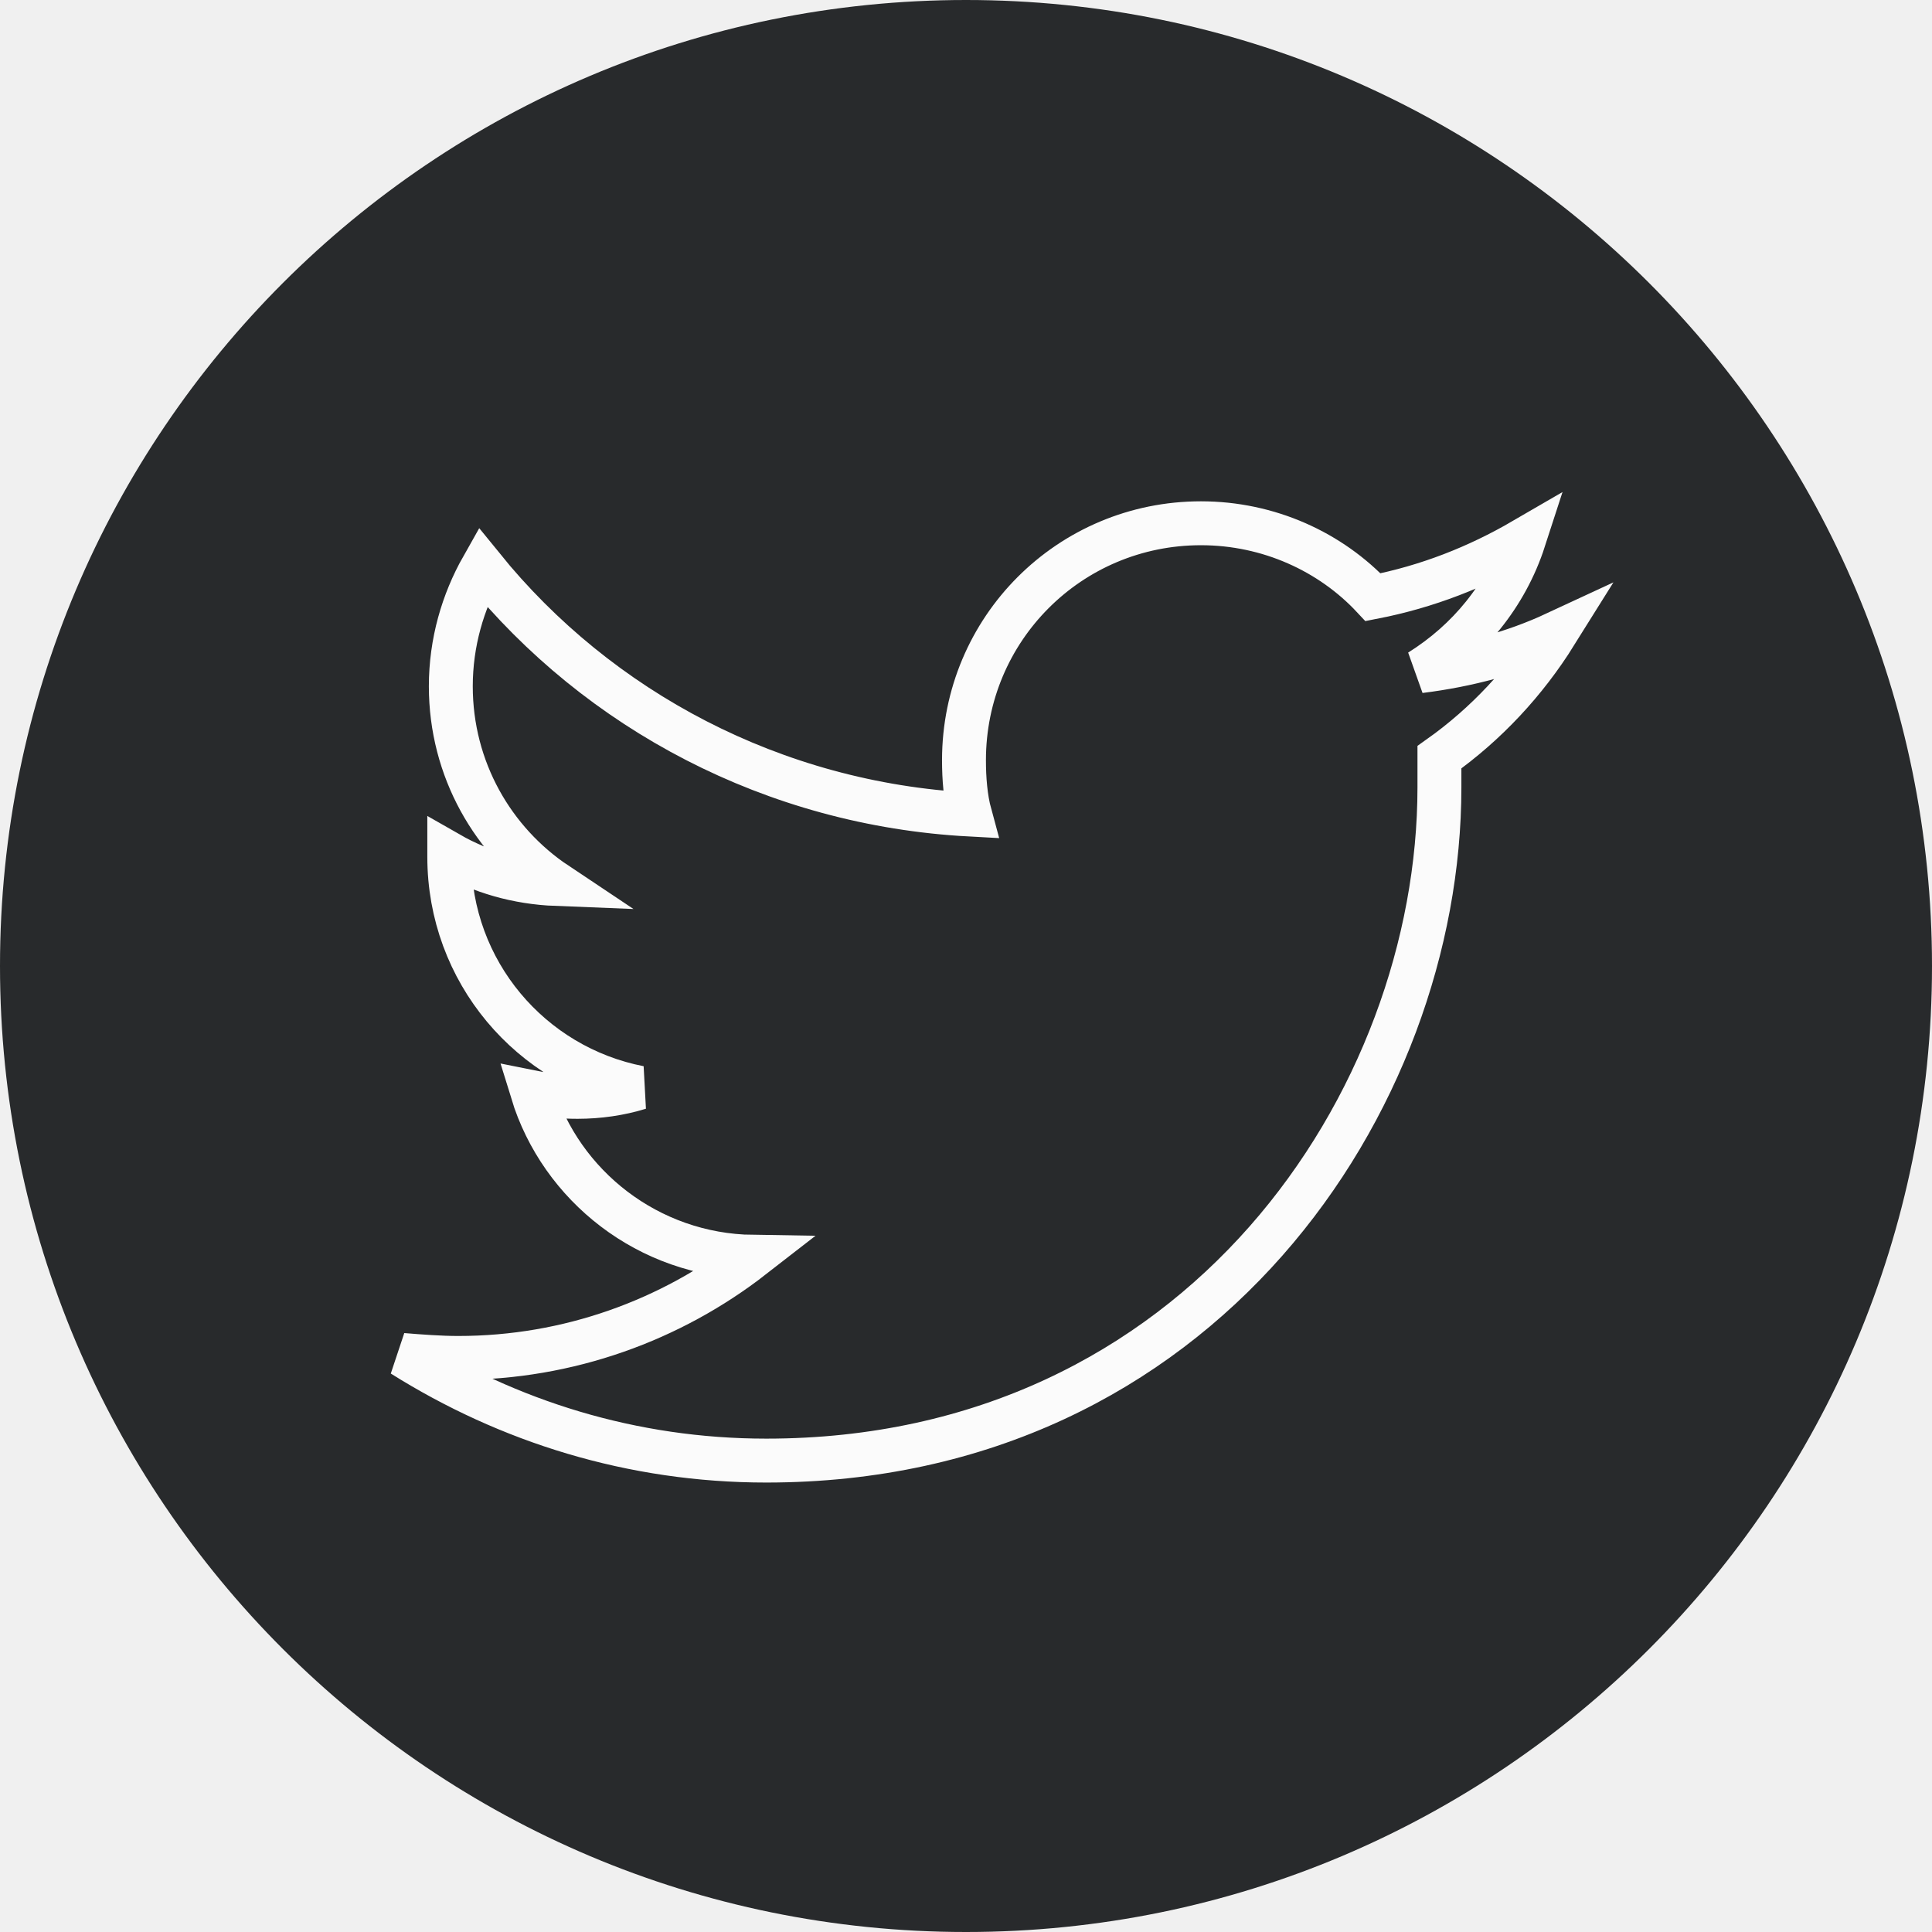
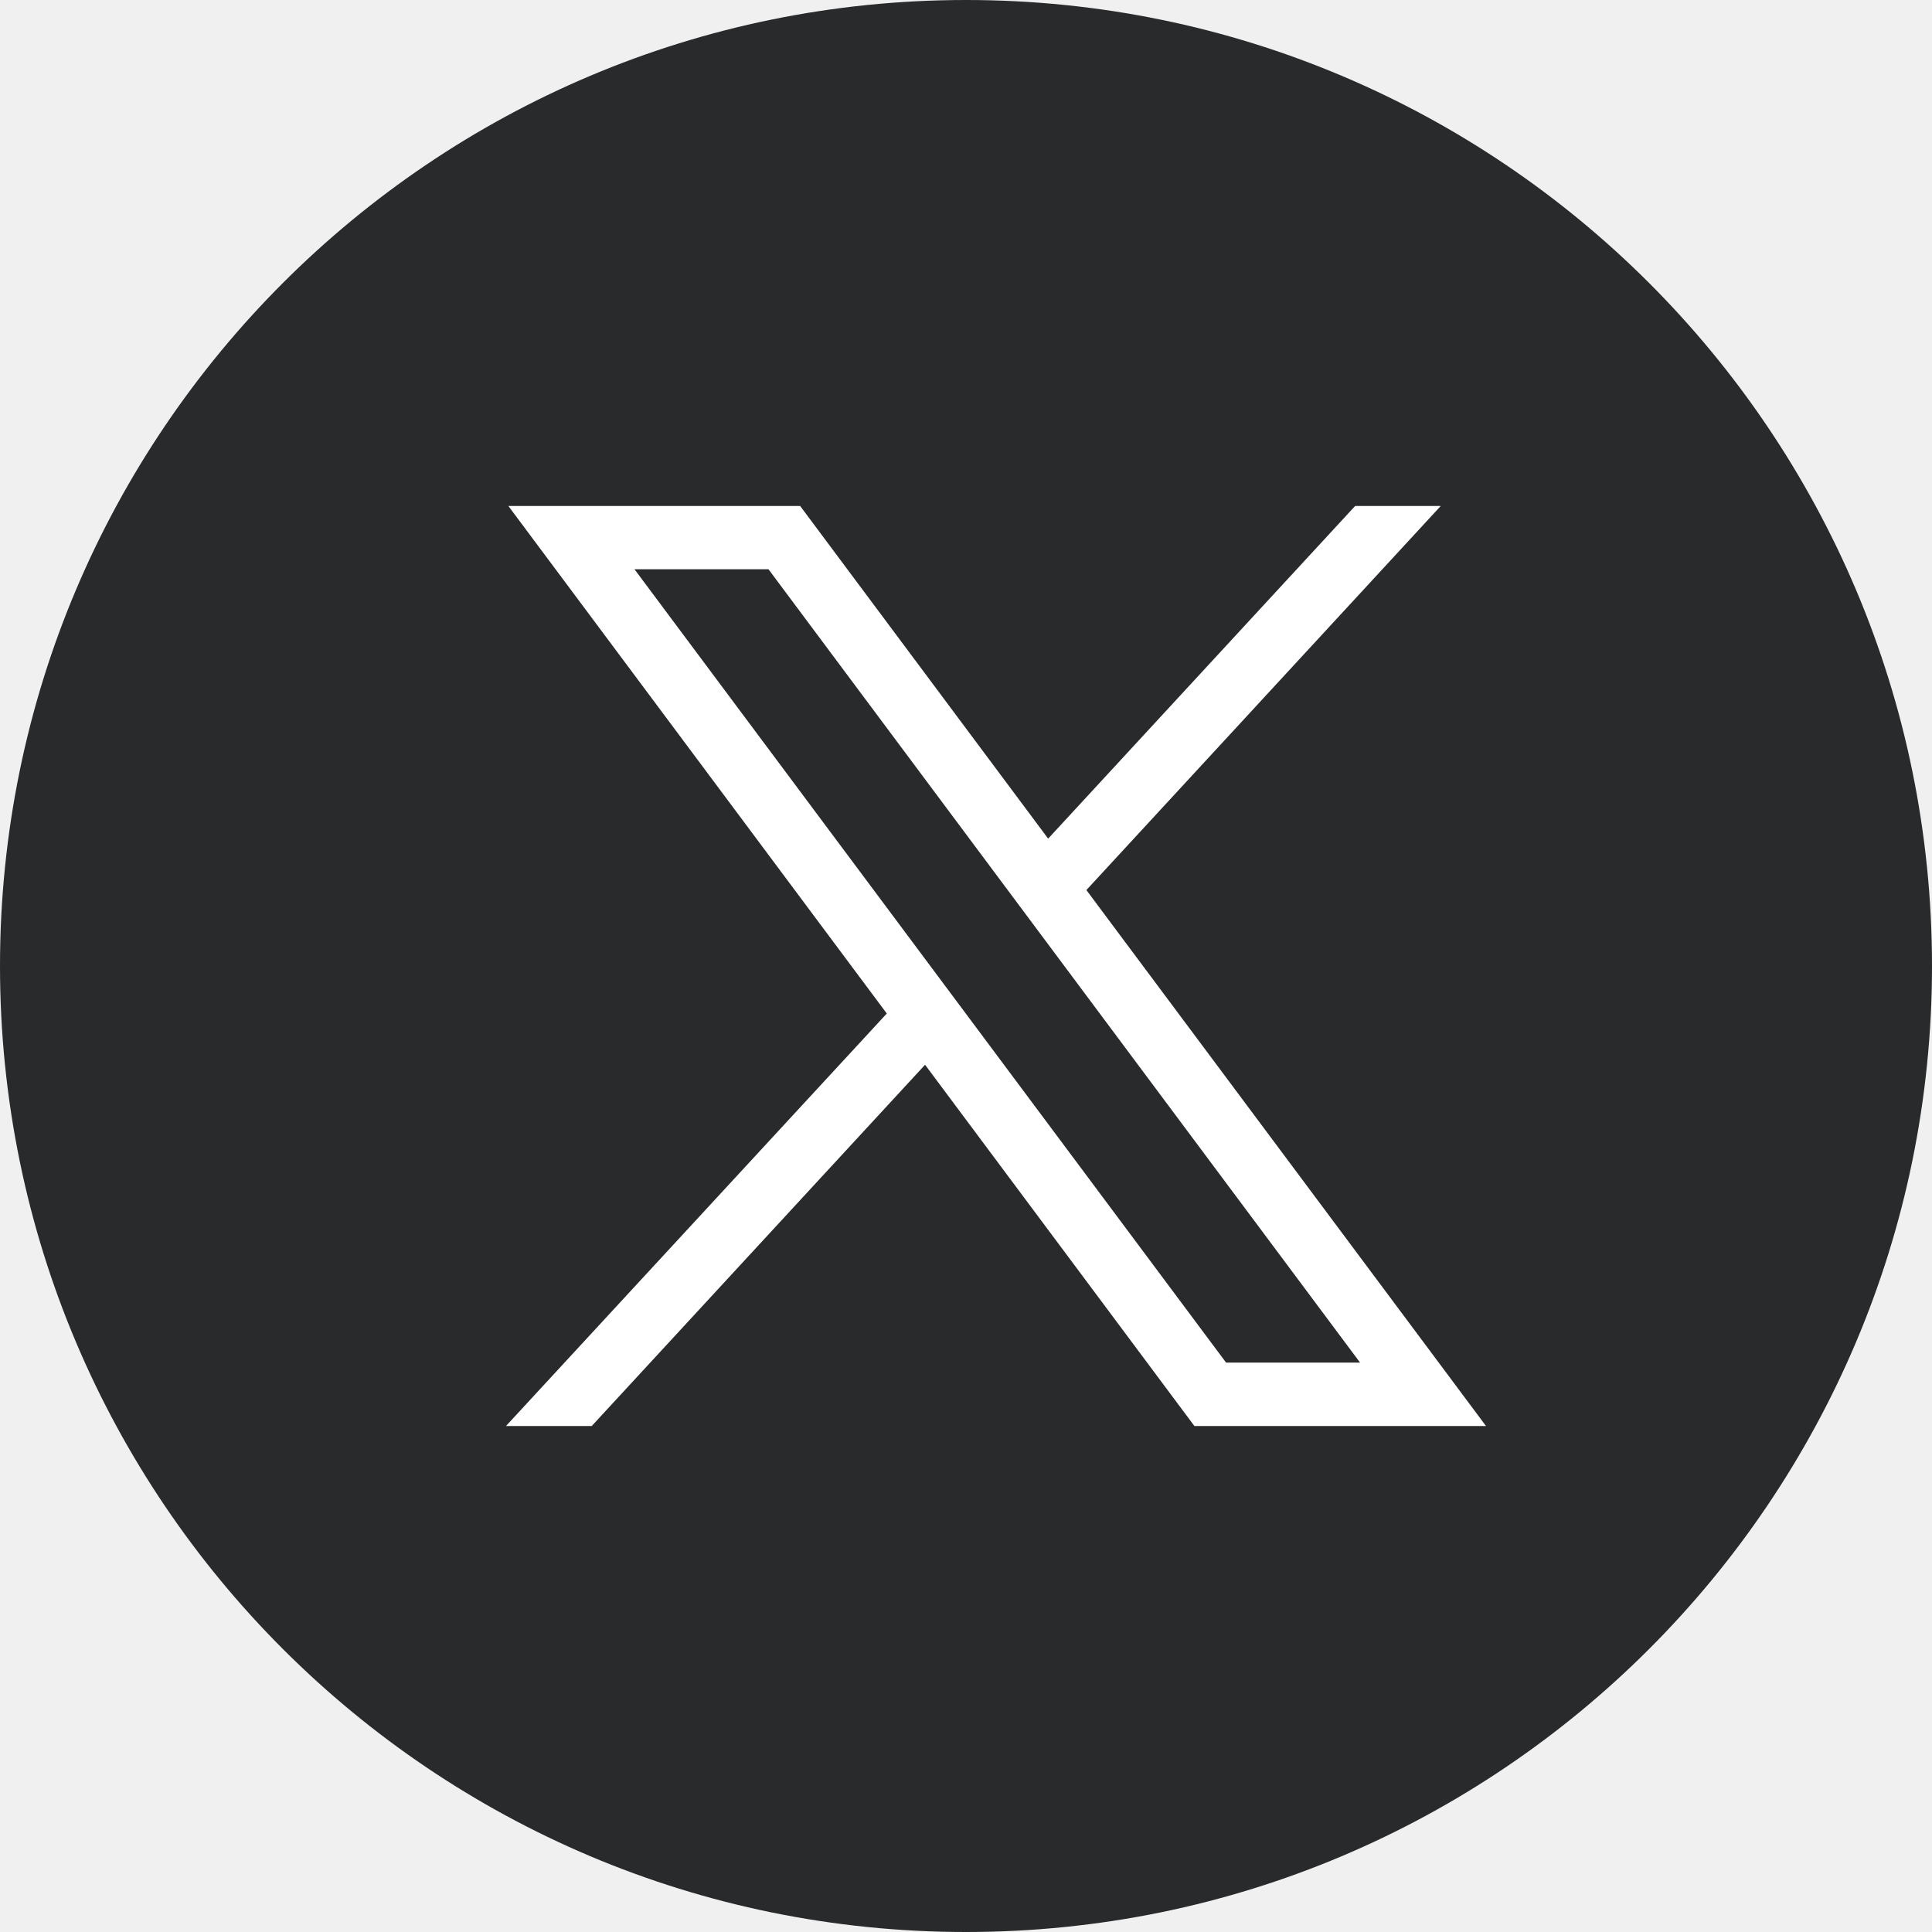
- <svg xmlns="http://www.w3.org/2000/svg" width="44" height="44" viewBox="0 0 44 44" fill="none">
-   <g id="Twitter">
-     <rect id="Rectangle" width="44" height="44" rx="22" fill="#282A2C" />
-     <path id="Path" d="M32.782 17.245C32.782 17.486 32.782 17.726 32.782 17.933C32.782 25.048 27.351 33.264 17.451 33.264C14.392 33.264 11.573 32.37 9.166 30.858C9.579 30.892 10.026 30.926 10.438 30.926C12.948 30.926 15.285 30.067 17.142 28.623C14.77 28.589 12.776 27.008 12.123 24.876C12.466 24.945 12.776 24.98 13.154 24.98C13.635 24.98 14.117 24.911 14.563 24.773C12.088 24.292 10.232 22.126 10.232 19.514C10.232 19.48 10.232 19.48 10.232 19.445C10.954 19.858 11.779 20.098 12.673 20.133C11.229 19.17 10.267 17.52 10.267 15.63C10.267 14.633 10.541 13.704 10.988 12.914C13.635 16.18 17.623 18.311 22.091 18.551C21.988 18.173 21.954 17.726 21.954 17.314C21.954 14.323 24.36 11.917 27.351 11.917C28.898 11.917 30.307 12.57 31.27 13.601C32.507 13.361 33.642 12.914 34.707 12.295C34.295 13.567 33.435 14.598 32.335 15.286C33.435 15.148 34.467 14.873 35.429 14.426C34.742 15.526 33.848 16.489 32.782 17.245Z" stroke="#FBFBFB" />
-   </g>
+ <svg xmlns="http://www.w3.org/2000/svg" width="42" height="42" viewBox="0 0 42 42" fill="none">
+   <circle cx="21" cy="21" r="21" fill="#282A2C" />
+   <path d="M11.052 11L19.278 22.033L11 31H12.864L20.11 23.147L25.965 31H32.304L23.617 19.349L31.32 11H29.459L22.786 18.231L17.395 11H11.052ZM13.793 12.375H16.706L29.567 29.622H26.654L13.793 12.375Z" fill="white" />
</svg>
